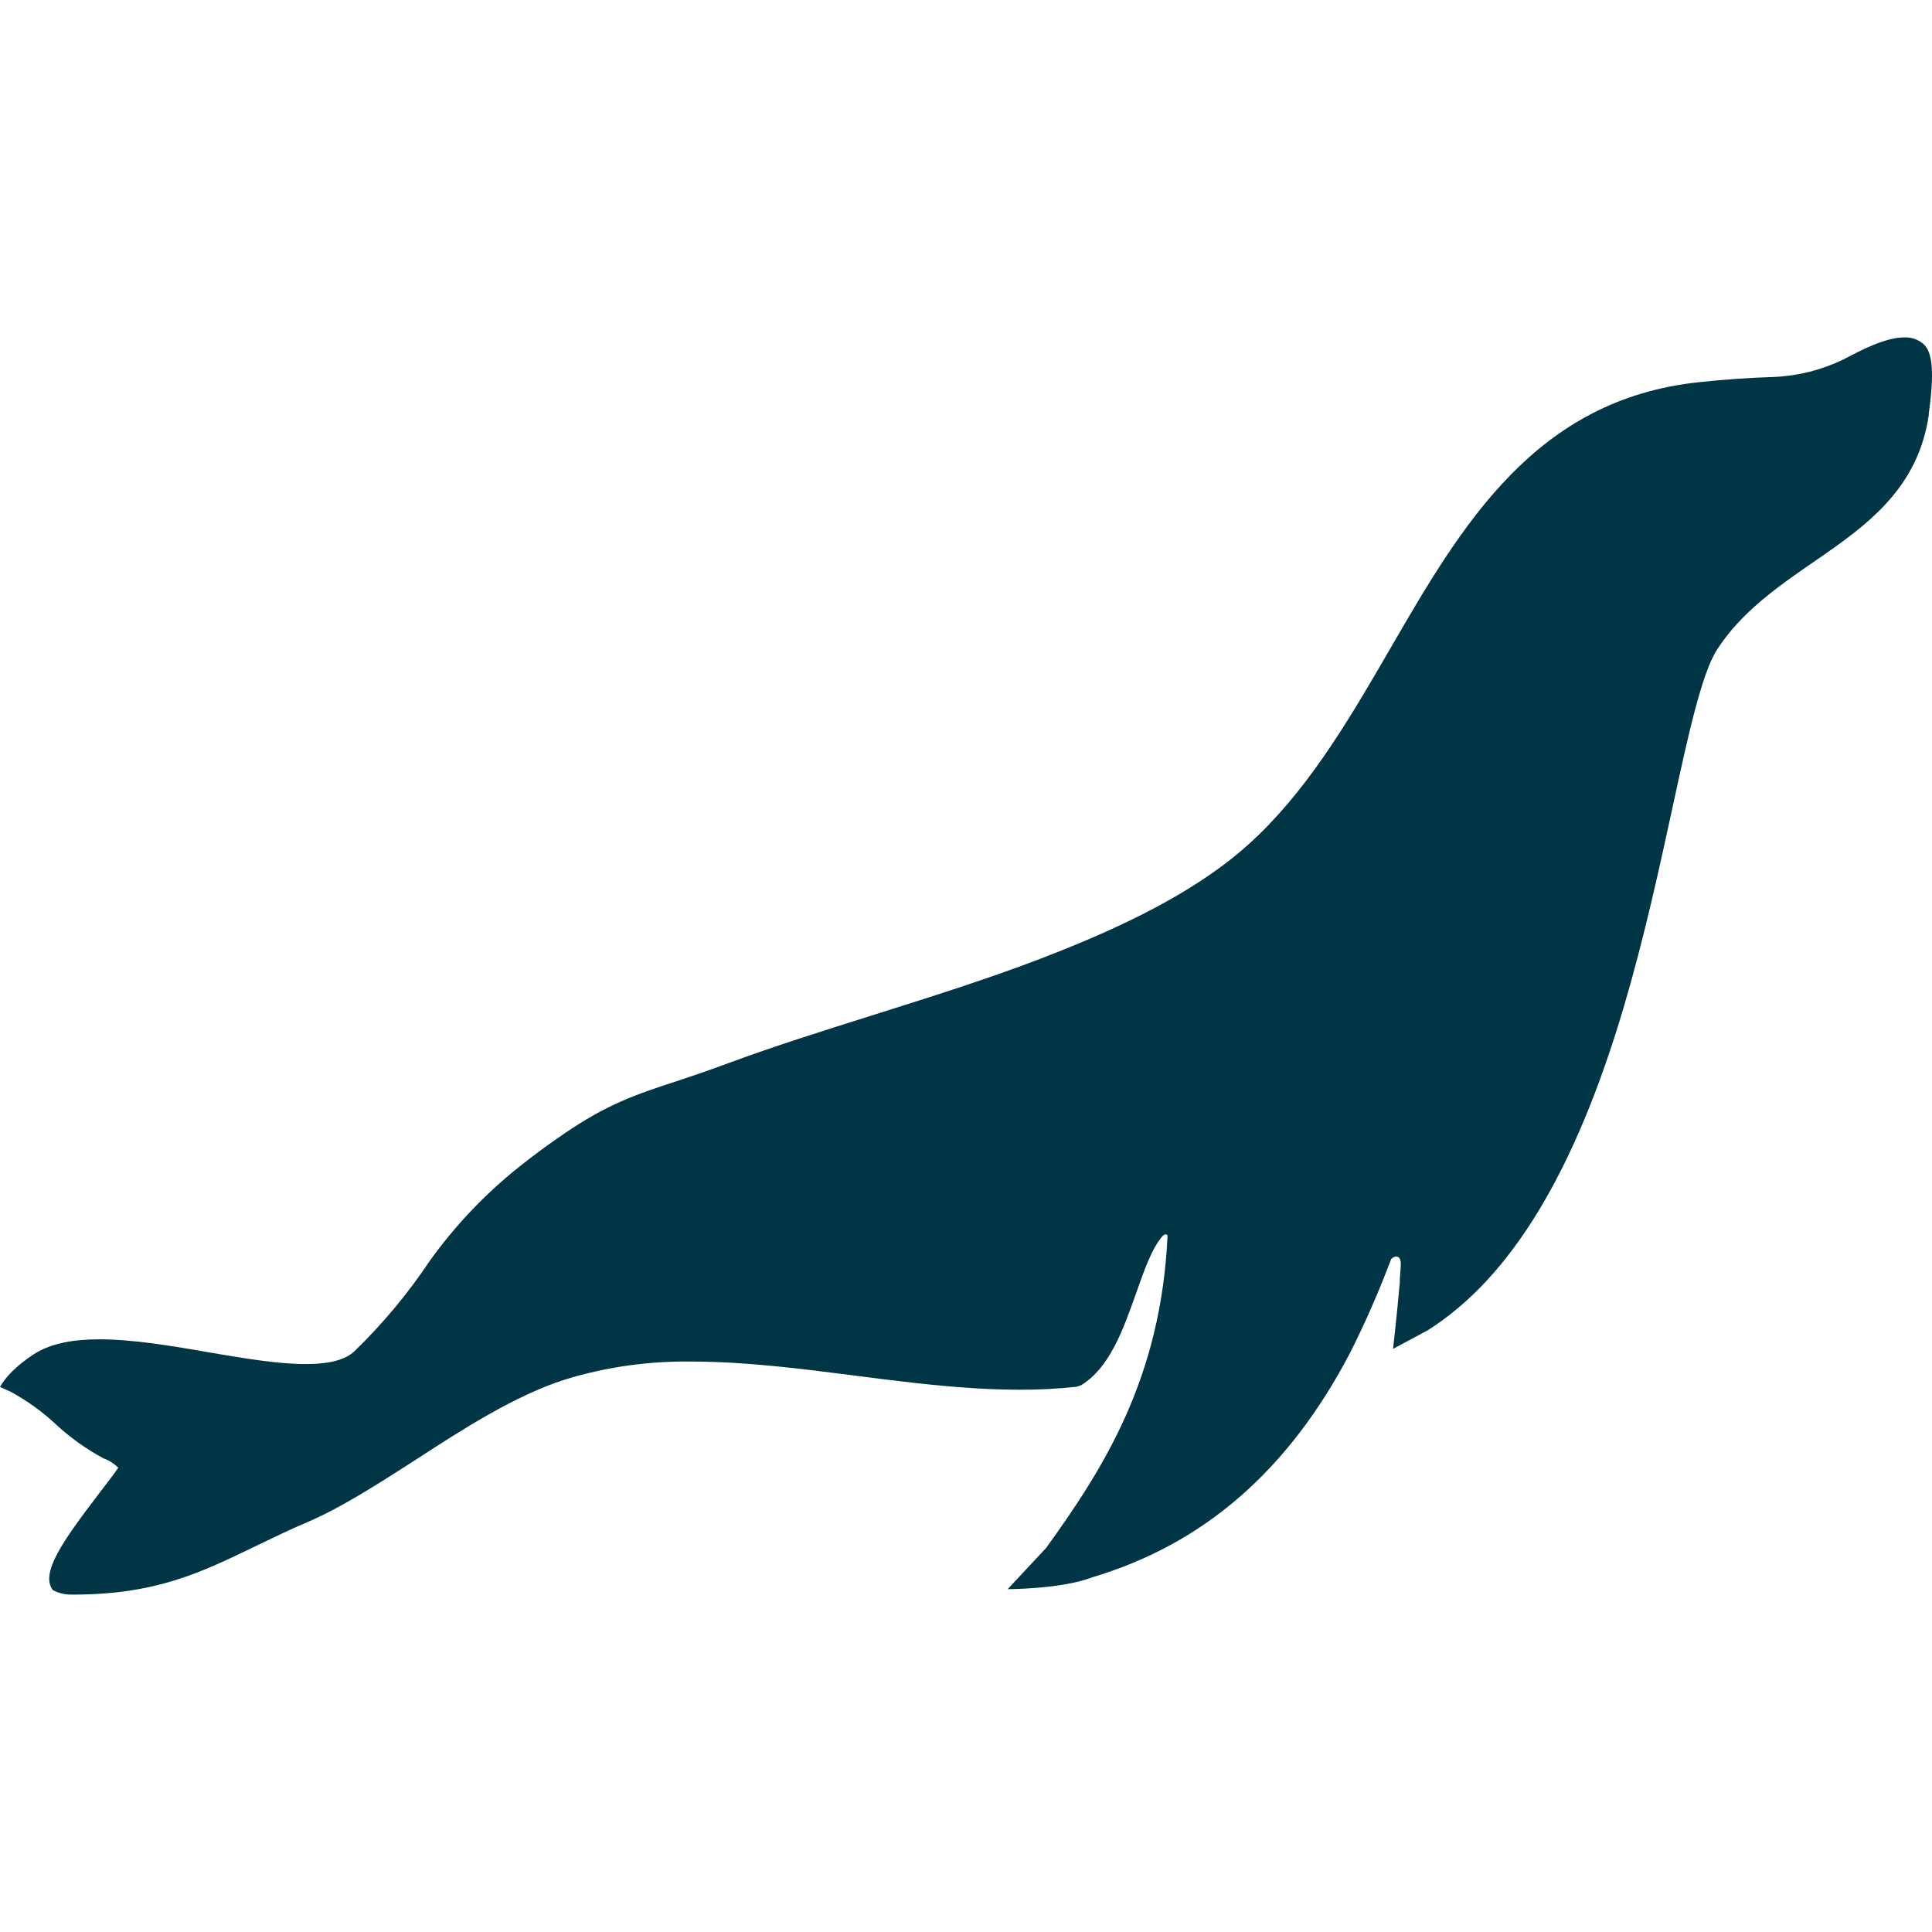
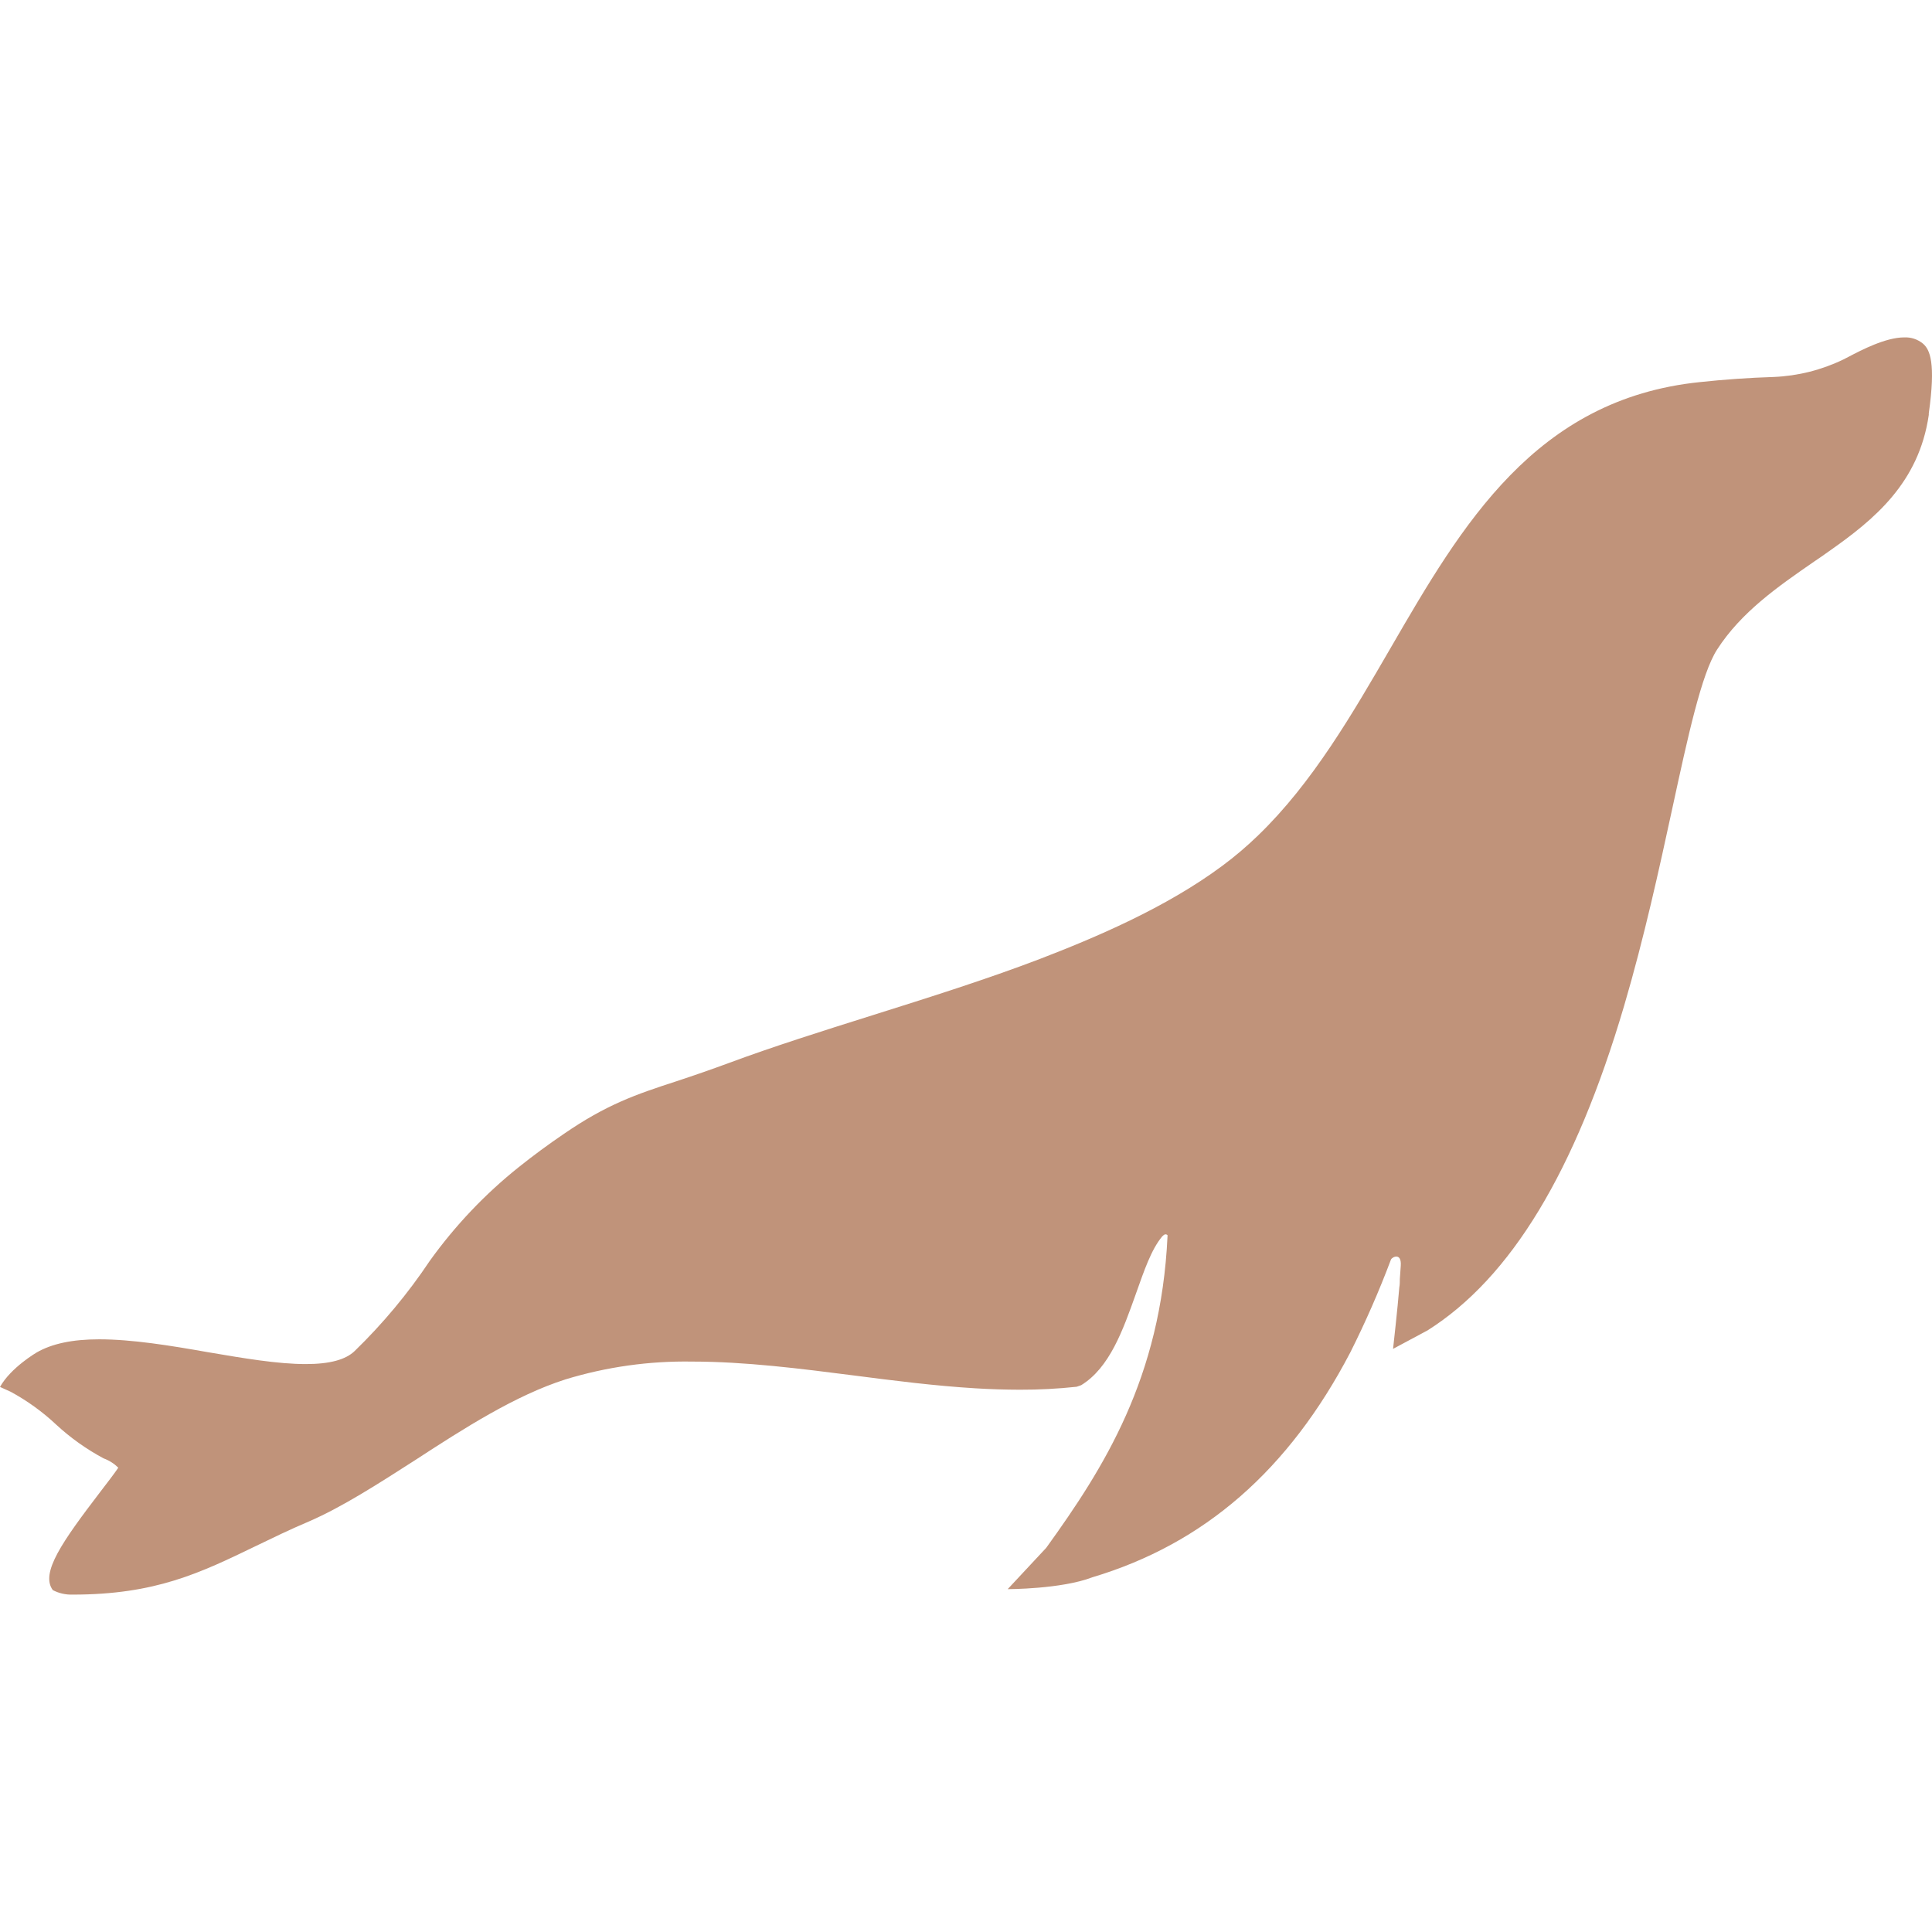
<svg xmlns="http://www.w3.org/2000/svg" viewBox="0 0 128 128">
-   <path fill="#003545" d="M127.403 22.767a1.824 1.824 0 0 0-1.24-.414c-1.236 0-2.833.838-3.693 1.287l-.34.175a11.721 11.721 0 0 1-4.612 1.16 64.756 64.756 0 0 0-4.896.34c-10.91 1.121-15.777 9.484-20.464 17.57-2.552 4.399-5.188 8.969-8.802 12.46-.747.724-1.541 1.4-2.378 2.02-3.74 2.78-8.435 4.765-12.088 6.17-3.518 1.345-7.359 2.553-11.066 3.722-3.4 1.07-6.609 2.082-9.56 3.178-1.144.422-2.299.823-3.459 1.205-2.688.872-4.626 1.54-7.458 3.49a47.949 47.949 0 0 0-2.963 2.183 31.255 31.255 0 0 0-5.913 6.227 36.767 36.767 0 0 1-4.966 5.961c-.598.584-1.659.872-3.248.872-1.86 0-4.115-.384-6.501-.79-2.462-.435-5.006-.85-7.188-.85-1.771 0-3.13.29-4.141.873 0 0-1.708.995-2.427 2.282l.707.32a14.493 14.493 0 0 1 3.02 2.181 15.153 15.153 0 0 0 3.141 2.234c.365.134.695.344.97.616-.296.436-.734.999-1.193 1.6-2.517 3.296-3.987 5.377-3.145 6.511.404.21.855.312 1.31.297 5.49 0 8.44-1.426 12.17-3.233 1.082-.522 2.182-1.06 3.491-1.615 2.182-.946 4.531-2.456 7.022-4.054 3.26-2.124 6.668-4.306 9.976-5.358a27.188 27.188 0 0 1 8.391-1.179c3.492 0 7.167.466 10.71.92 2.641.342 5.377.69 8.06.852a50.27 50.27 0 0 0 2.946.092 34.127 34.127 0 0 0 3.757-.196l.3-.105c1.883-1.158 2.765-3.64 3.618-6.04.551-1.546 1.014-2.933 1.747-3.814.043-.043.09-.082.14-.117a.175.175 0 0 1 .213.034v.07c-.435 9.387-4.215 15.348-8.038 20.646l-2.552 2.736s3.573 0 5.607-.786c7.42-2.217 13.018-7.104 17.093-14.899a63.583 63.583 0 0 0 2.693-6.15c.07-.172.712-.496.65.407-.021.267-.04.563-.061.874 0 .182 0 .37-.035.558-.104 1.31-.414 4.076-.414 4.076l2.29-1.227c5.525-3.49 9.784-10.533 13.015-21.491 1.344-4.566 2.33-9.1 3.197-13.093 1.039-4.801 1.935-8.915 2.96-10.512 1.61-2.506 4.067-4.2 6.445-5.844.323-.222.65-.437.97-.673 2.988-2.098 5.96-4.52 6.616-9.037v-.1c.474-3.37.073-4.228-.384-4.621z" />
+   <path fill="#C0937A" d="M127.403 22.767a1.824 1.824 0 0 0-1.24-.414c-1.236 0-2.833.838-3.693 1.287l-.34.175a11.721 11.721 0 0 1-4.612 1.16 64.756 64.756 0 0 0-4.896.34c-10.91 1.121-15.777 9.484-20.464 17.57-2.552 4.399-5.188 8.969-8.802 12.46-.747.724-1.541 1.4-2.378 2.02-3.74 2.78-8.435 4.765-12.088 6.17-3.518 1.345-7.359 2.553-11.066 3.722-3.4 1.07-6.609 2.082-9.56 3.178-1.144.422-2.299.823-3.459 1.205-2.688.872-4.626 1.54-7.458 3.49a47.949 47.949 0 0 0-2.963 2.183 31.255 31.255 0 0 0-5.913 6.227 36.767 36.767 0 0 1-4.966 5.961c-.598.584-1.659.872-3.248.872-1.86 0-4.115-.384-6.501-.79-2.462-.435-5.006-.85-7.188-.85-1.771 0-3.13.29-4.141.873 0 0-1.708.995-2.427 2.282l.707.32a14.493 14.493 0 0 1 3.02 2.181 15.153 15.153 0 0 0 3.141 2.234c.365.134.695.344.97.616-.296.436-.734.999-1.193 1.6-2.517 3.296-3.987 5.377-3.145 6.511.404.21.855.312 1.31.297 5.49 0 8.44-1.426 12.17-3.233 1.082-.522 2.182-1.06 3.491-1.615 2.182-.946 4.531-2.456 7.022-4.054 3.26-2.124 6.668-4.306 9.976-5.358a27.188 27.188 0 0 1 8.391-1.179c3.492 0 7.167.466 10.71.92 2.641.342 5.377.69 8.06.852a50.27 50.27 0 0 0 2.946.092 34.127 34.127 0 0 0 3.757-.196l.3-.105c1.883-1.158 2.765-3.64 3.618-6.04.551-1.546 1.014-2.933 1.747-3.814.043-.043.09-.082.14-.117a.175.175 0 0 1 .213.034v.07c-.435 9.387-4.215 15.348-8.038 20.646l-2.552 2.736s3.573 0 5.607-.786c7.42-2.217 13.018-7.104 17.093-14.899a63.583 63.583 0 0 0 2.693-6.15c.07-.172.712-.496.65.407-.021.267-.04.563-.061.874 0 .182 0 .37-.035.558-.104 1.31-.414 4.076-.414 4.076l2.29-1.227c5.525-3.49 9.784-10.533 13.015-21.491 1.344-4.566 2.33-9.1 3.197-13.093 1.039-4.801 1.935-8.915 2.96-10.512 1.61-2.506 4.067-4.2 6.445-5.844.323-.222.65-.437.97-.673 2.988-2.098 5.96-4.52 6.616-9.037v-.1c.474-3.37.073-4.228-.384-4.621z" />
</svg>
